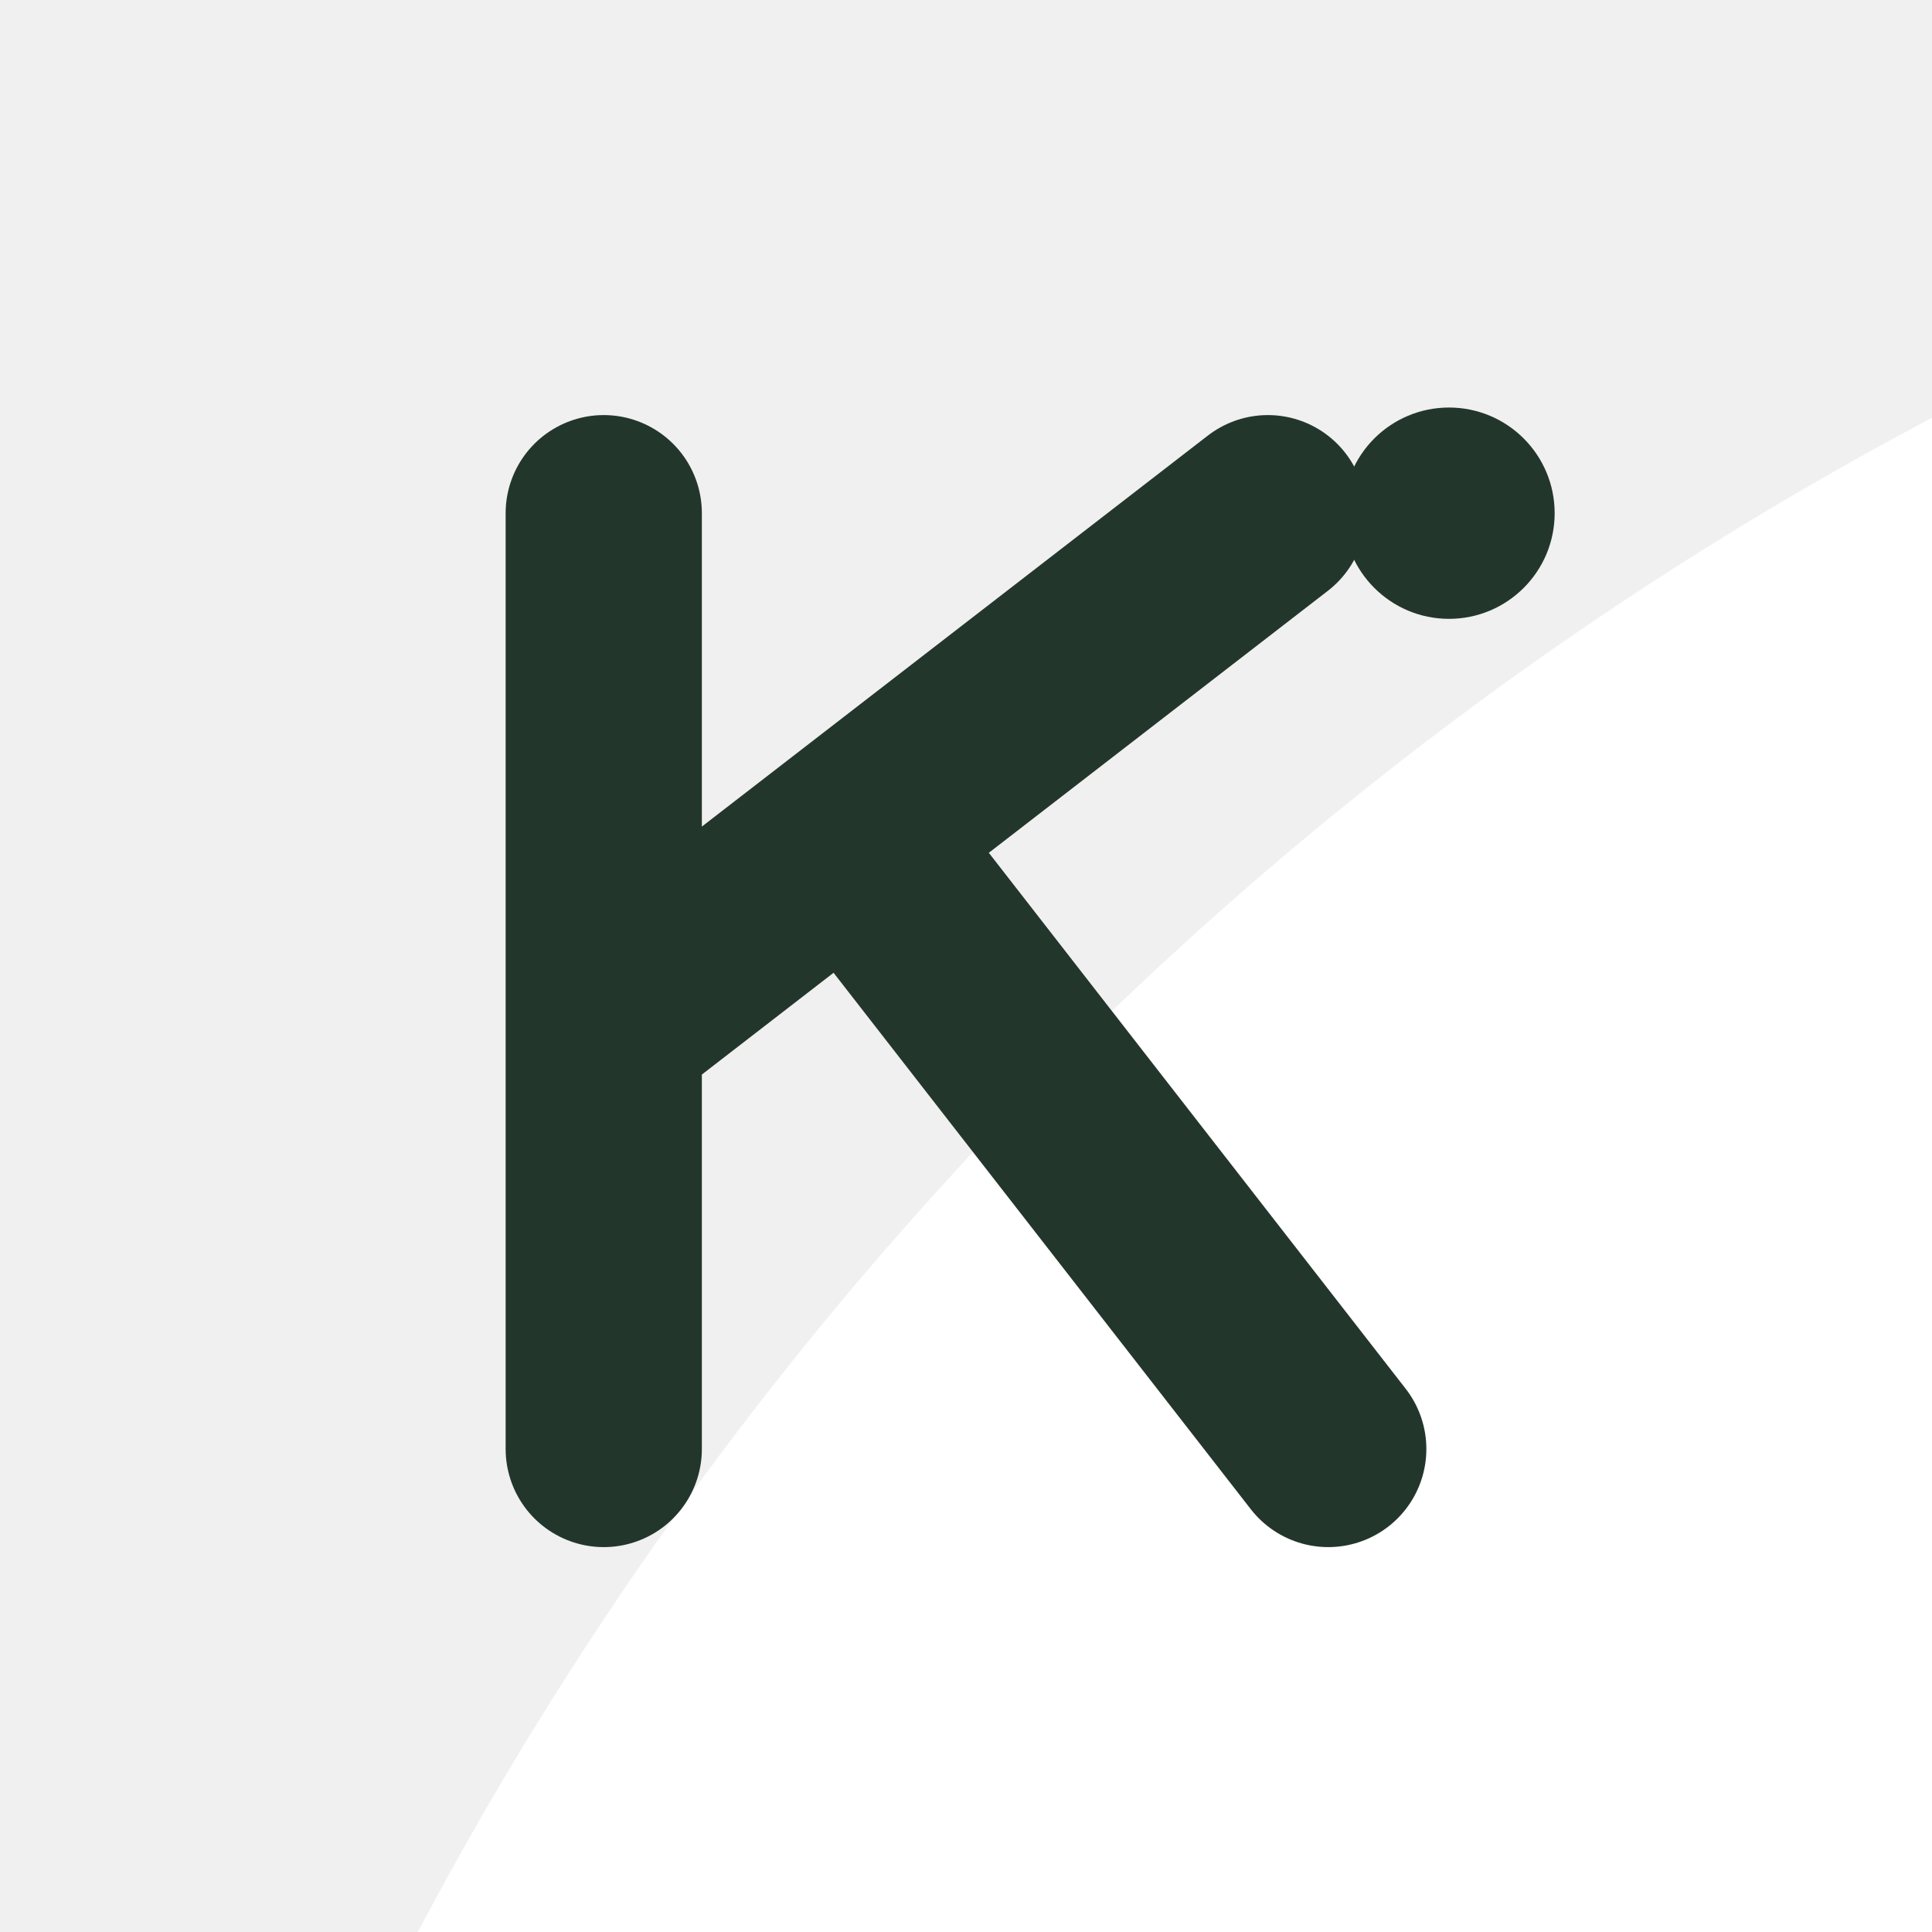
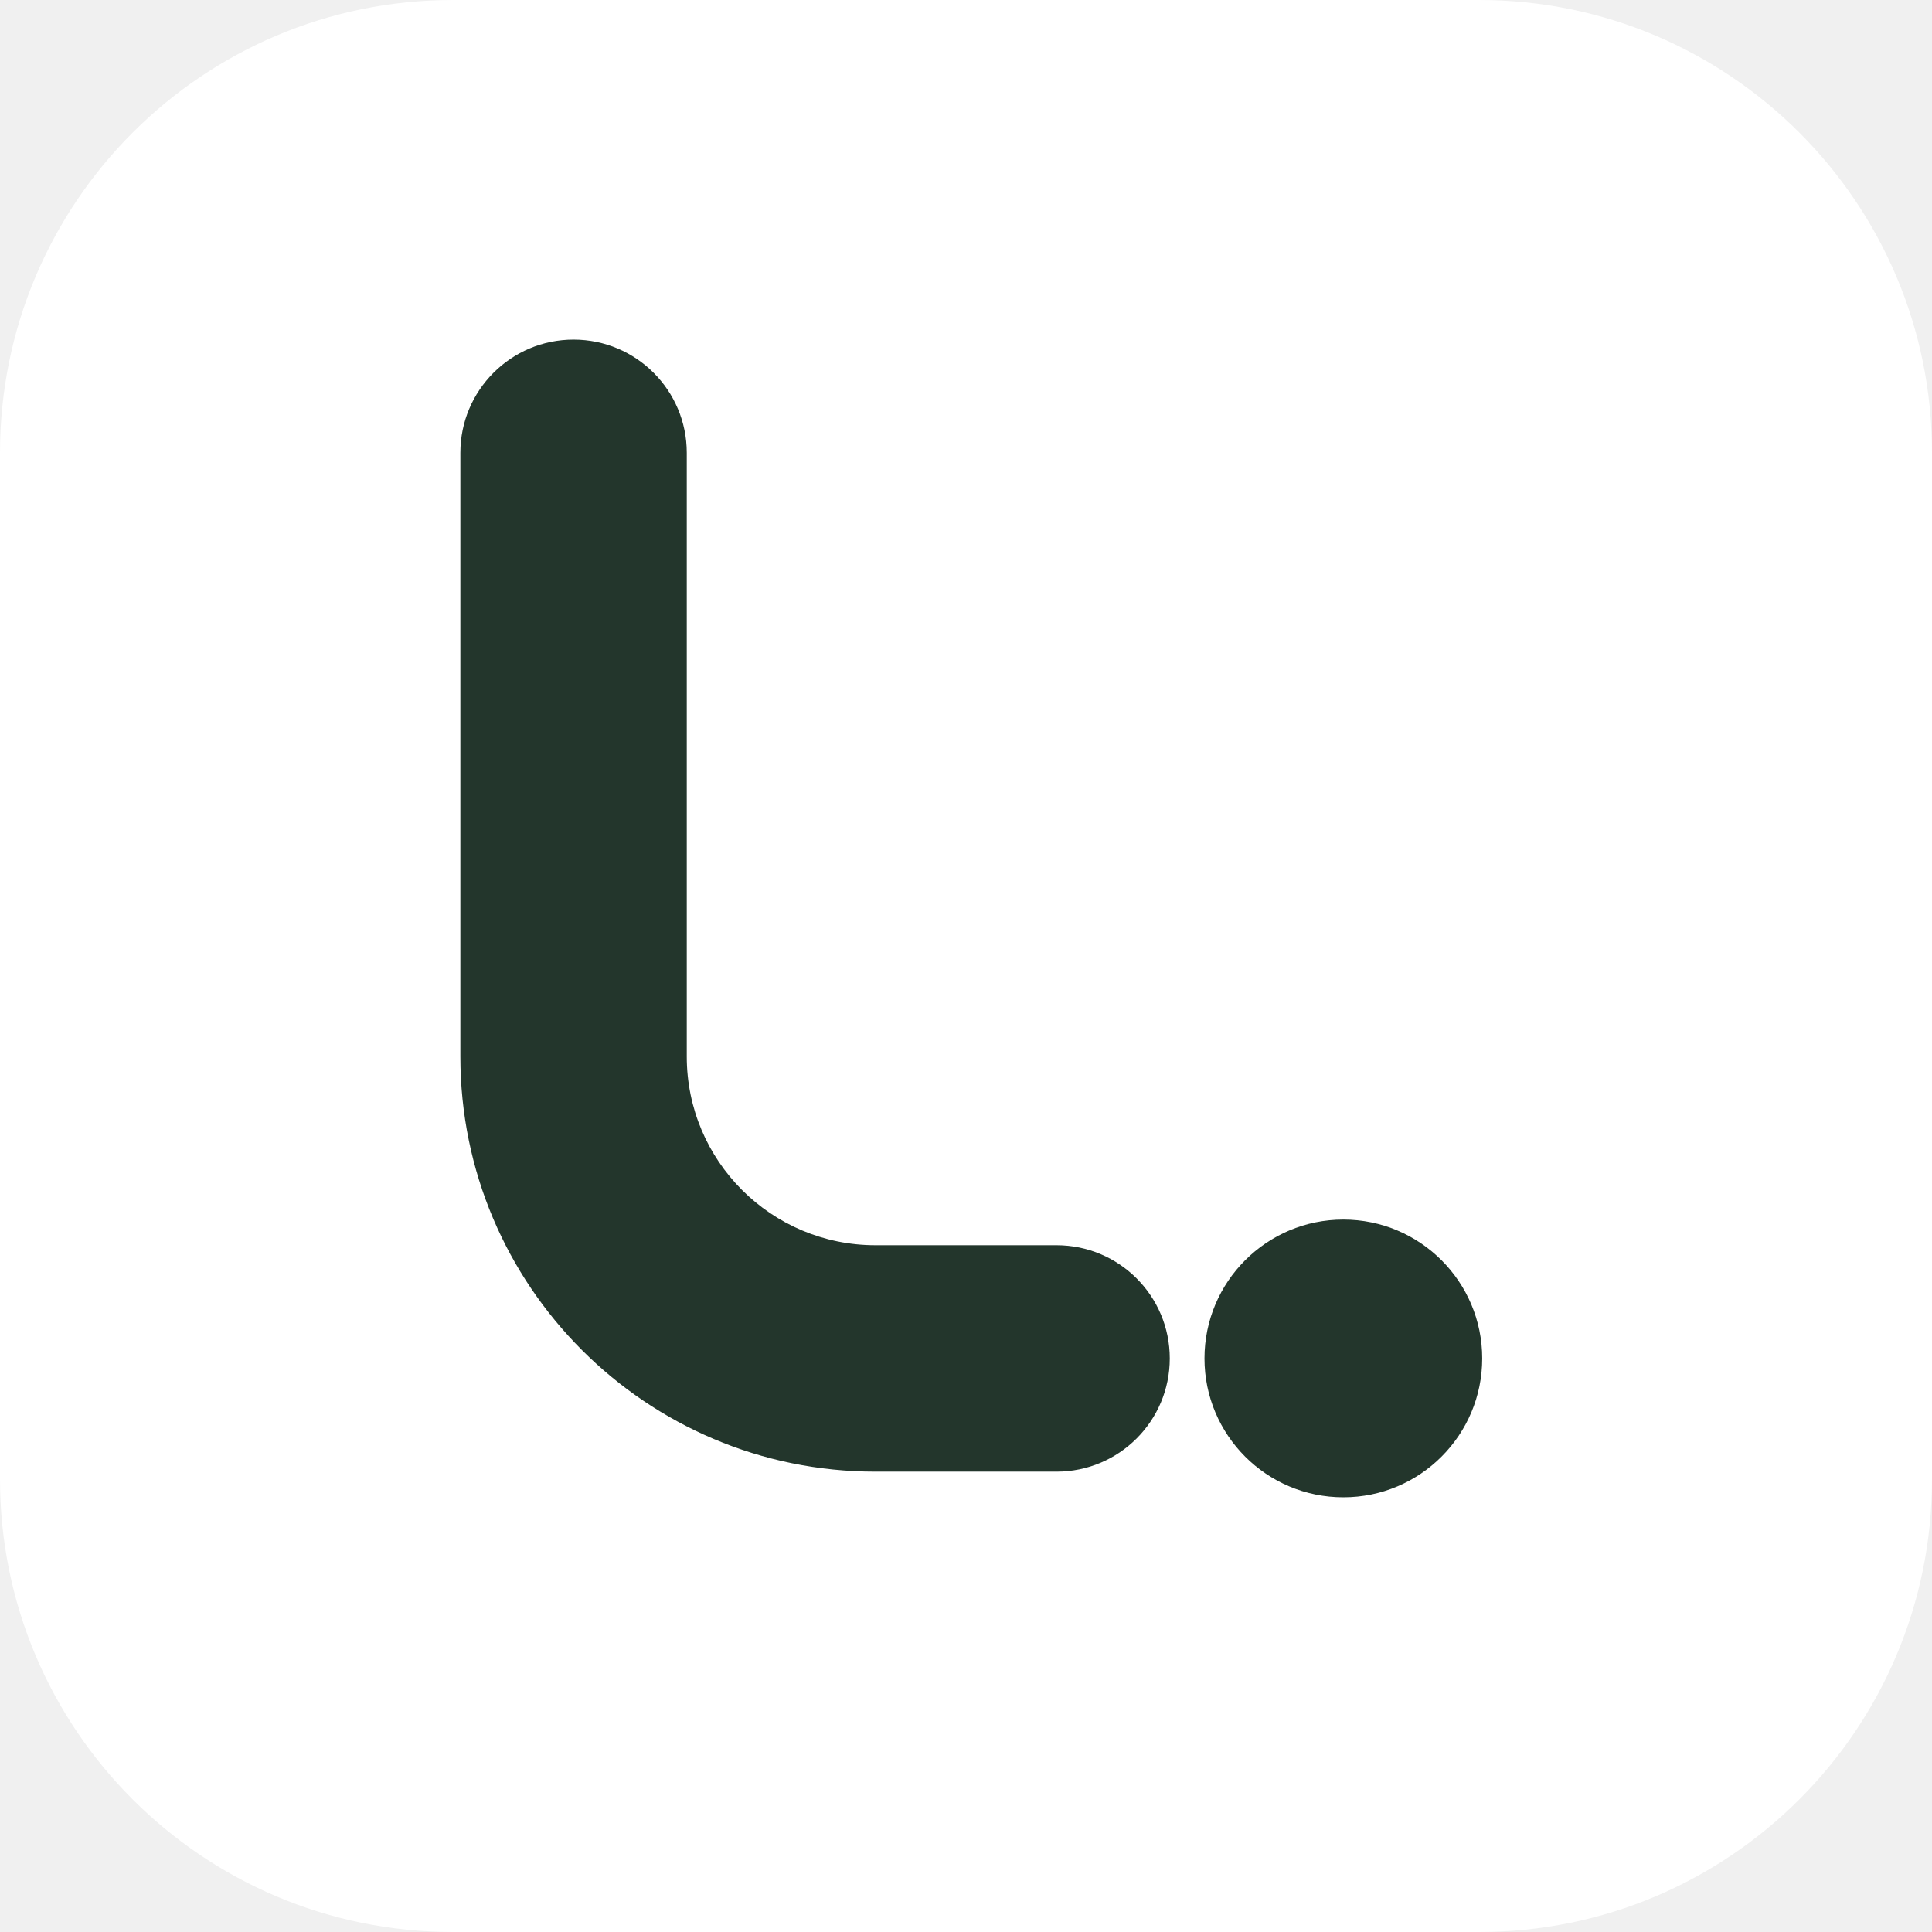
- <svg xmlns="http://www.w3.org/2000/svg" width="512" height="512" viewBox="0 0 64 64">
-   <rect width="512" height="512" rx="120" fill="#FFFFFF" />
-   <g fill="none" stroke="#23362C" stroke-width="6.5" stroke-linecap="round" stroke-linejoin="round">
-     <path d="M20 17V48 M20 34L42 17 M30 30L44 48" />
+ <svg xmlns="http://www.w3.org/2000/svg" width="512" height="512" viewBox="0 0 64 64" role="img" aria-label="Lariksa">
+   <rect width="64" height="64" rx="15" fill="#FFFFFF" />
+   <g transform="translate(0.0 0)">
+     <path d="M15.250 15.000 V35.000 A13.750 13.750 0 0 0 29.000 48.750 H35.000 A3.750 3.750 0 0 0 35.000 41.250 H29.000 A6.250 6.250 0 0 1 22.750 35.000 V15.000 A3.750 3.750 0 0 0 15.250 15.000Z" fill="#23362C" />
+     <circle cx="44.5" cy="45.0" r="4.6" fill="#23362C" />
  </g>
-   <circle cx="48" cy="17" r="3.5" fill="#23362C" />
</svg>
